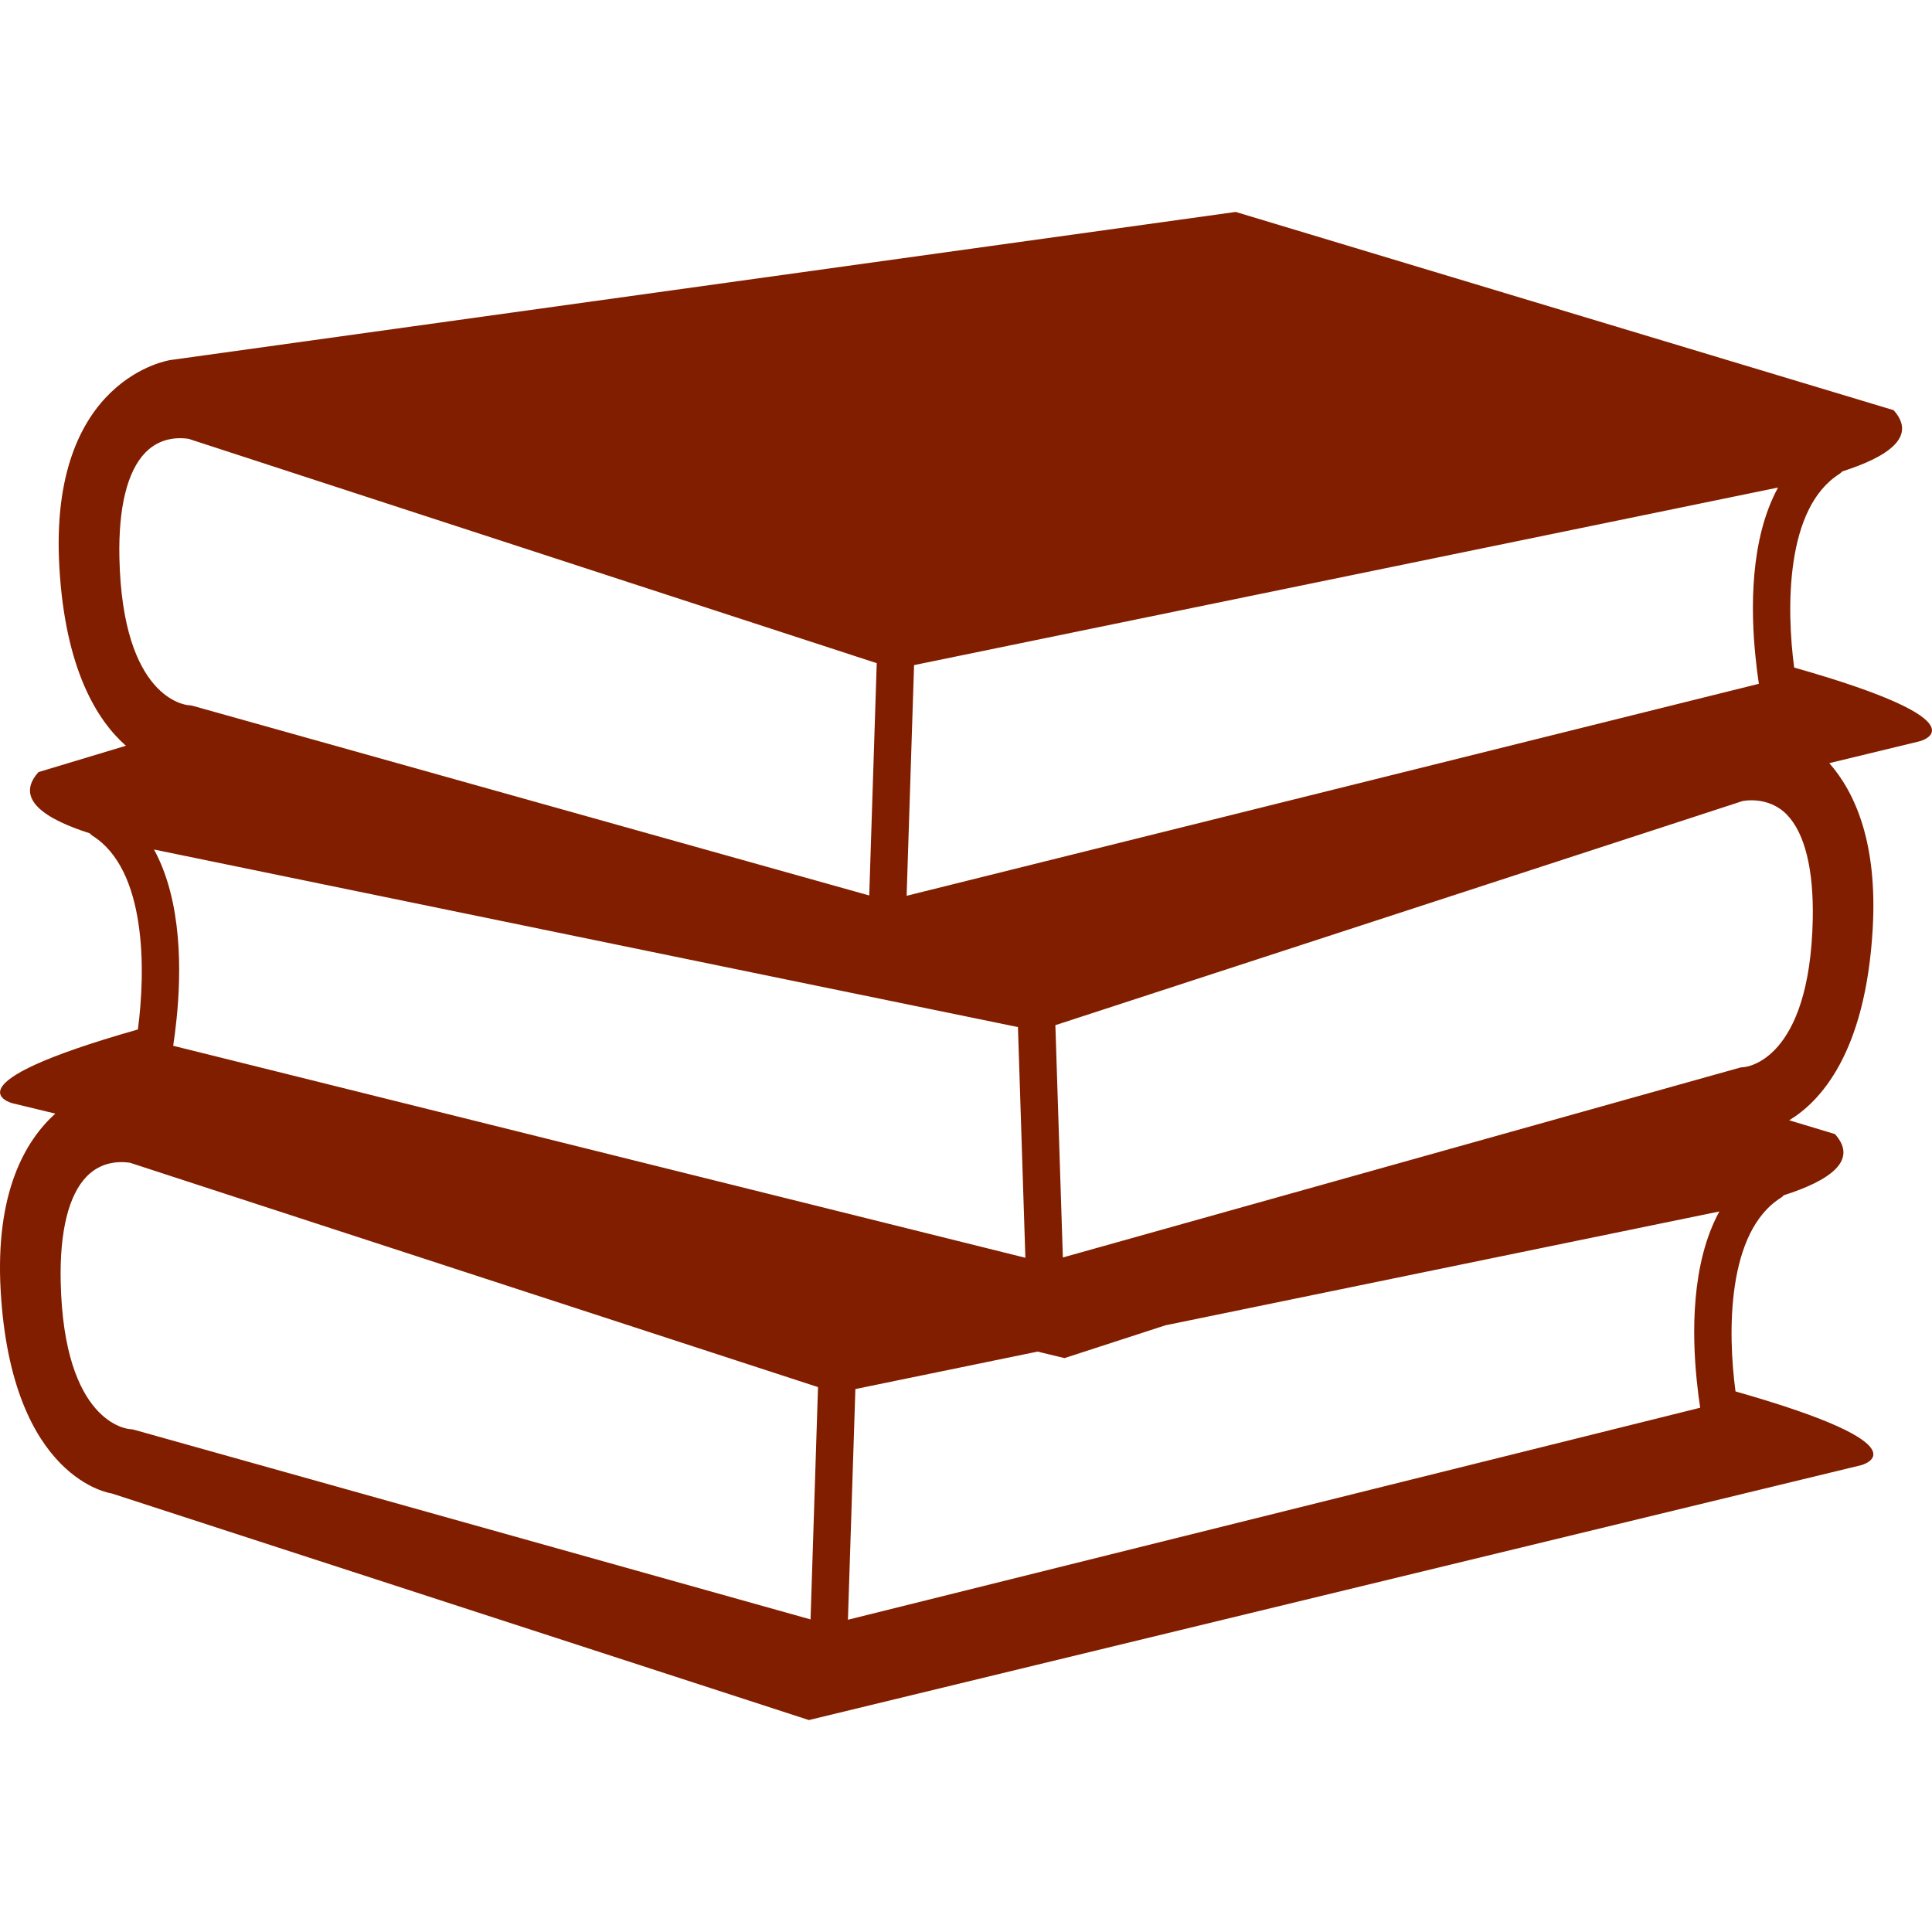
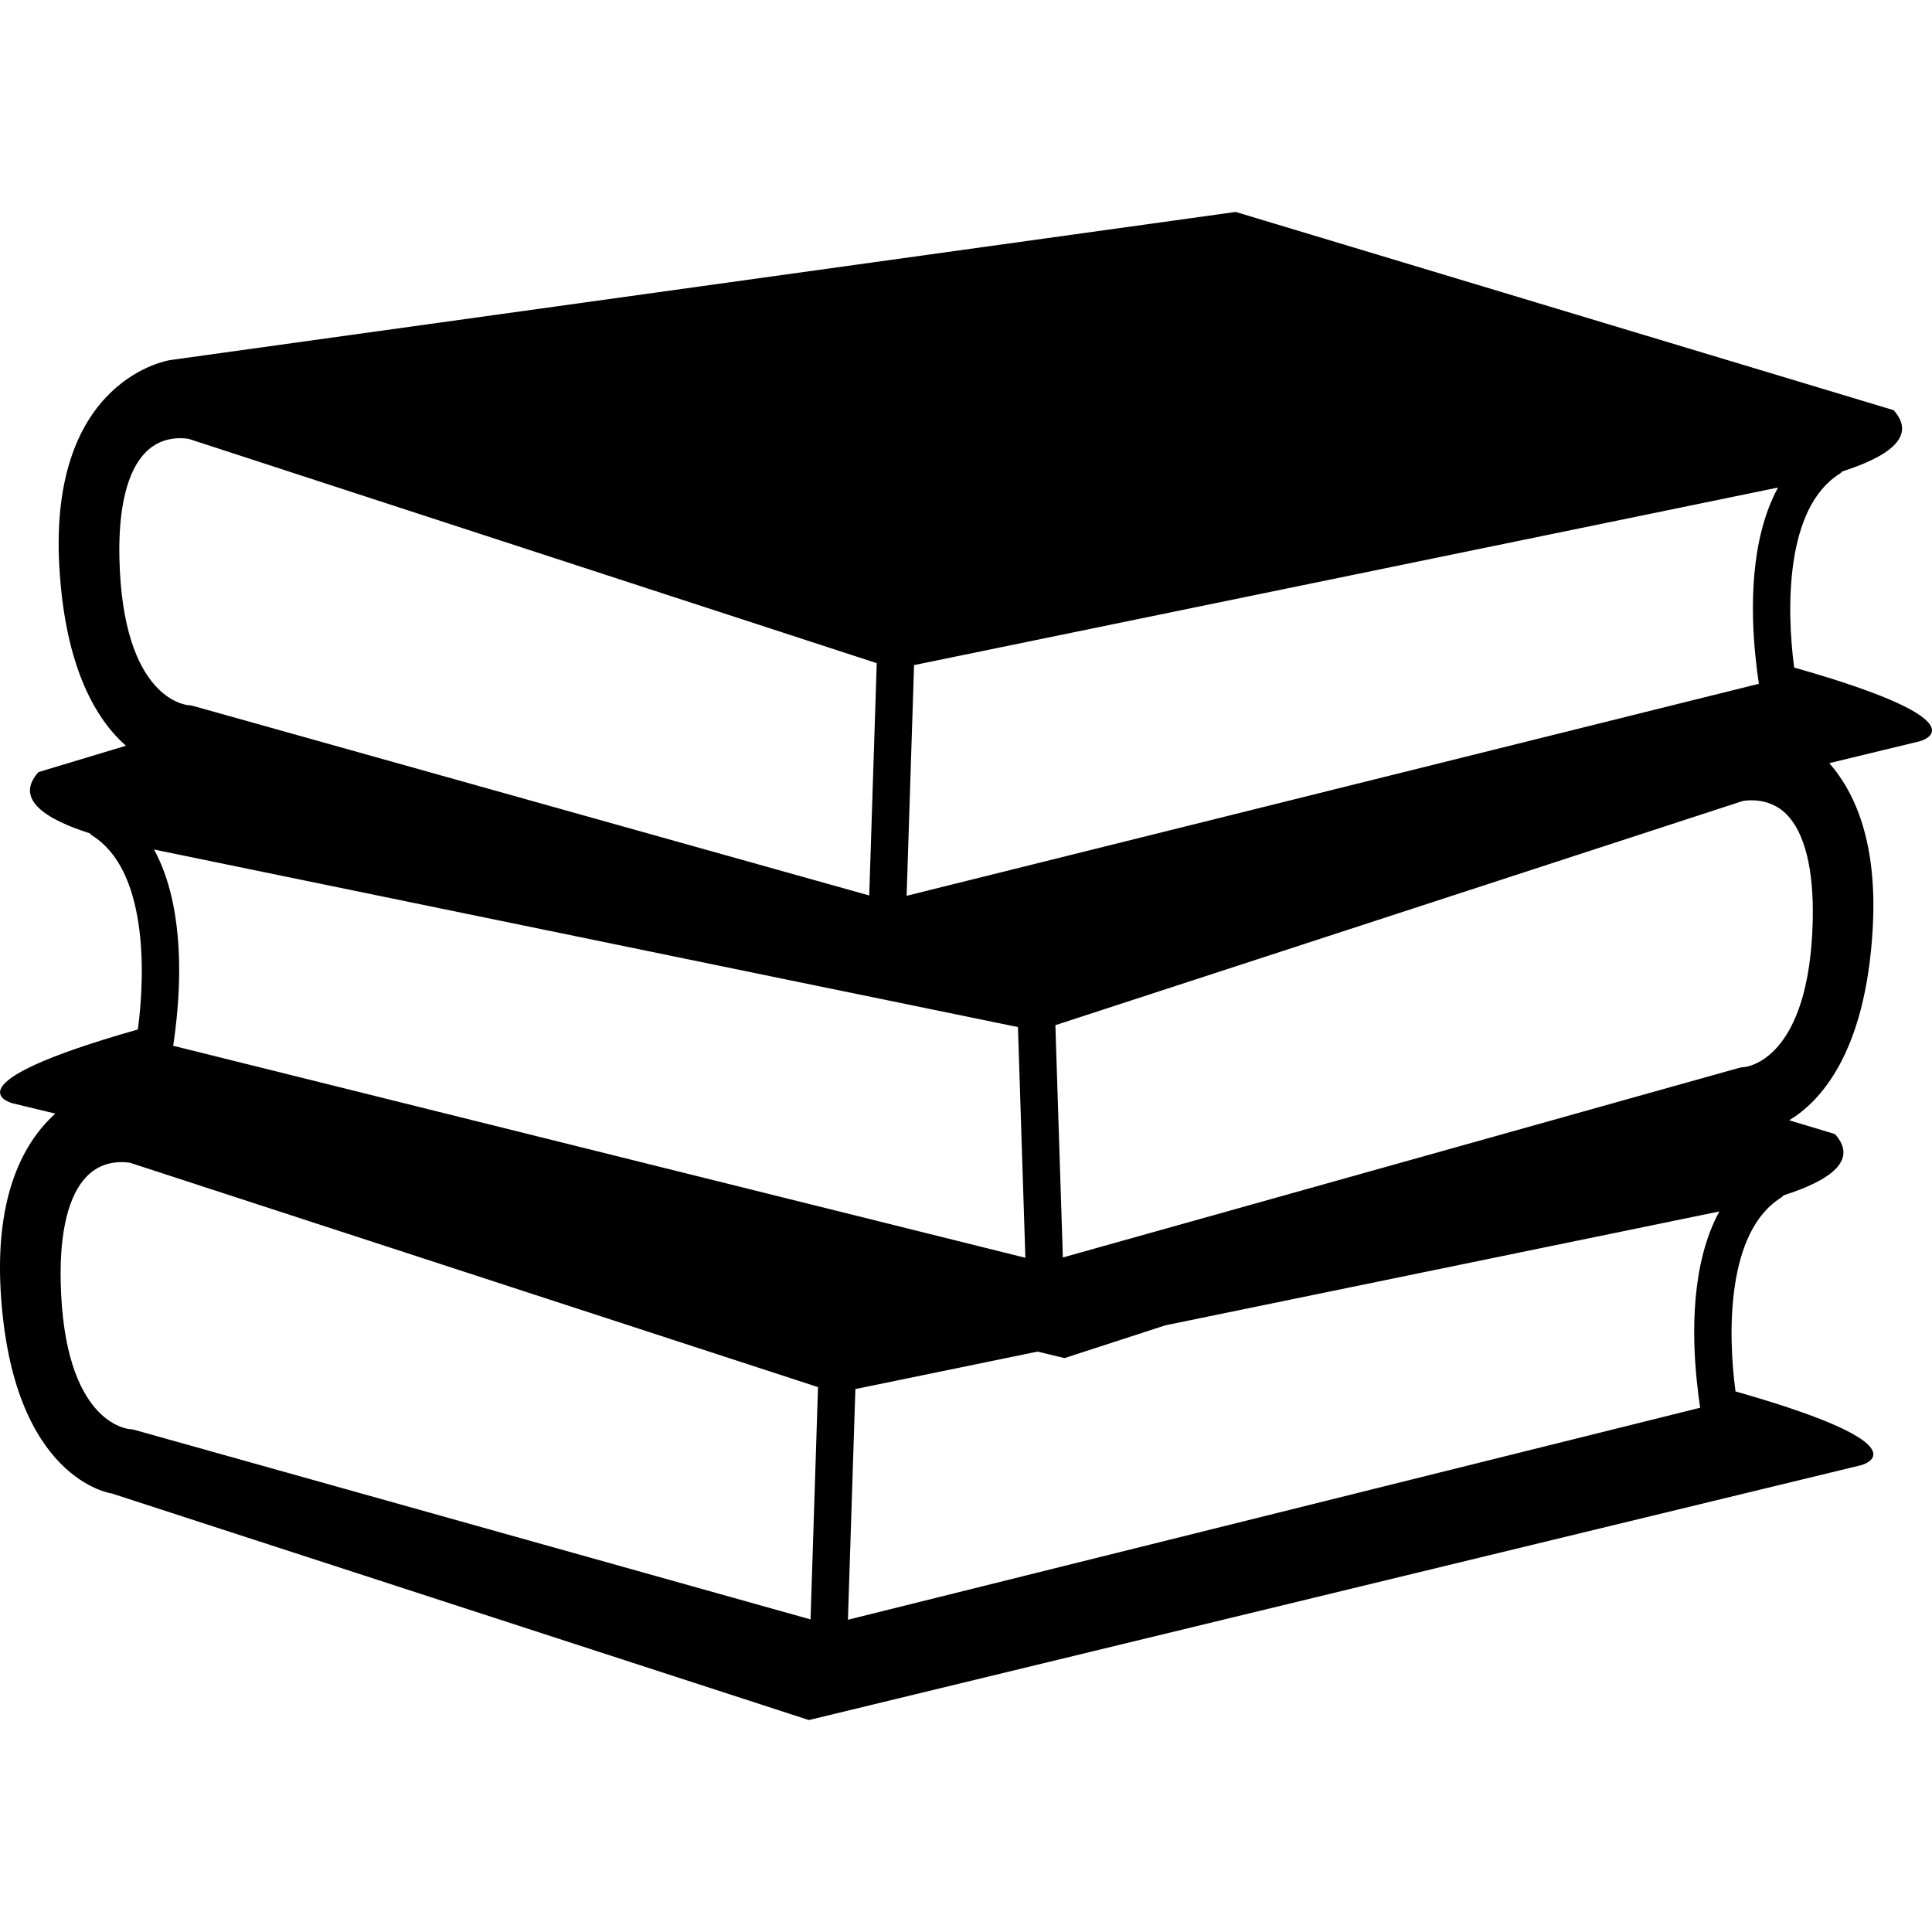
- <svg xmlns="http://www.w3.org/2000/svg" version="1.1" id="Capa_1" x="0px" y="0px" width="335.08px" height="335.079px" fill="#821E00" viewBox="0 0 335.08 335.079" style="enable-background:new 0 0 335.08 335.079;" xml:space="preserve">
+ <svg xmlns="http://www.w3.org/2000/svg" version="1.1" id="Capa_1" x="0px" y="0px" width="335.08px" height="335.079px" fill="black" viewBox="0 0 335.08 335.079" style="enable-background:new 0 0 335.08 335.079;" xml:space="preserve">
  <g>
    <g>
      <path d="M311.175,115.775c-1.355-10.186-1.546-27.73,7.915-33.621c0.169-0.108,0.295-0.264,0.443-0.398    c7.735-2.474,13.088-5.946,8.886-10.618l-114.102-34.38L29.56,62.445c0,0-21.157,3.024-19.267,35.894    c1.026,17.89,6.637,26.676,11.544,31l-15.161,4.569c-4.208,4.672,1.144,8.145,8.88,10.615c0.147,0.138,0.271,0.293,0.443,0.401    c9.455,5.896,9.273,23.438,7.913,33.626c-33.967,9.645-21.774,12.788-21.774,12.788l7.451,1.803    c-5.241,4.736-10.446,13.717-9.471,30.75c1.891,32.864,19.269,35.132,19.269,35.132l120.904,39.298l182.49-44.202    c0,0,12.197-3.148-21.779-12.794c-1.366-10.172-1.556-27.712,7.921-33.623c0.174-0.105,0.301-0.264,0.442-0.396    c7.736-2.474,13.084-5.943,8.881-10.615l-7.932-2.395c5.29-3.19,13.236-11.527,14.481-33.183    c0.859-14.896-3.027-23.62-7.525-28.756l15.678-3.794C332.949,128.569,345.146,125.421,311.175,115.775z M158.533,115.354    l30.688-6.307l103.708-21.312l15.451-3.178c-4.937,9.036-4.73,21.402-3.913,29.35c0.179,1.798,0.385,3.44,0.585,4.688    L288.14,122.8l-130.897,32.563L158.533,115.354z M26.71,147.337l15.449,3.178l99.597,20.474l8.701,1.782l0,0l0,0l26.093,5.363    l1.287,40.01L43.303,184.673l-13.263-3.296c0.195-1.25,0.401-2.89,0.588-4.693C31.44,168.742,31.651,156.373,26.71,147.337z     M20.708,96.757c-0.187-8.743,1.371-15.066,4.52-18.28c2.004-2.052,4.369-2.479,5.991-2.479c0.857,0,1.474,0.119,1.516,0.119    l79.607,25.953l39.717,12.949l-1.303,40.289L39.334,124.07l-5.88-1.647c-0.216-0.061-0.509-0.103-0.735-0.113    C32.26,122.277,21.244,121.263,20.708,96.757z M140.579,280.866L23.28,247.98c-0.217-0.063-0.507-0.105-0.733-0.116    c-0.467-0.031-11.488-1.044-12.021-25.544c-0.19-8.754,1.376-15.071,4.519-18.288c2.009-2.052,4.375-2.479,5.994-2.479    c0.859,0,1.474,0.115,1.519,0.115c0,0,0.005,0,0,0l119.316,38.908L140.579,280.866z M294.284,239.459    c0.185,1.804,0.391,3.443,0.591,4.693l-147.812,36.771l1.292-40.01l31.601-6.497l4.667,1.129l17.492-5.685l80.631-16.569    l15.457-3.18C293.261,219.146,293.466,231.517,294.284,239.459z M302.426,185.084c-0.269,0.006-0.538,0.042-0.791,0.122    l-11.148,3.121l-106.148,29.764l-1.298-40.289l34.826-11.359l84.327-27.501c0.011-0.005,4.436-0.988,7.684,2.315    c3.144,3.214,4.704,9.537,4.52,18.28C313.848,184.035,302.827,185.053,302.426,185.084z" />
    </g>
  </g>
  <g>
</g>
  <g>
</g>
  <g>
</g>
  <g>
</g>
  <g>
</g>
  <g>
</g>
  <g>
</g>
  <g>
</g>
  <g>
</g>
  <g>
</g>
  <g>
</g>
  <g>
</g>
  <g>
</g>
  <g>
</g>
  <g>
</g>
</svg>
